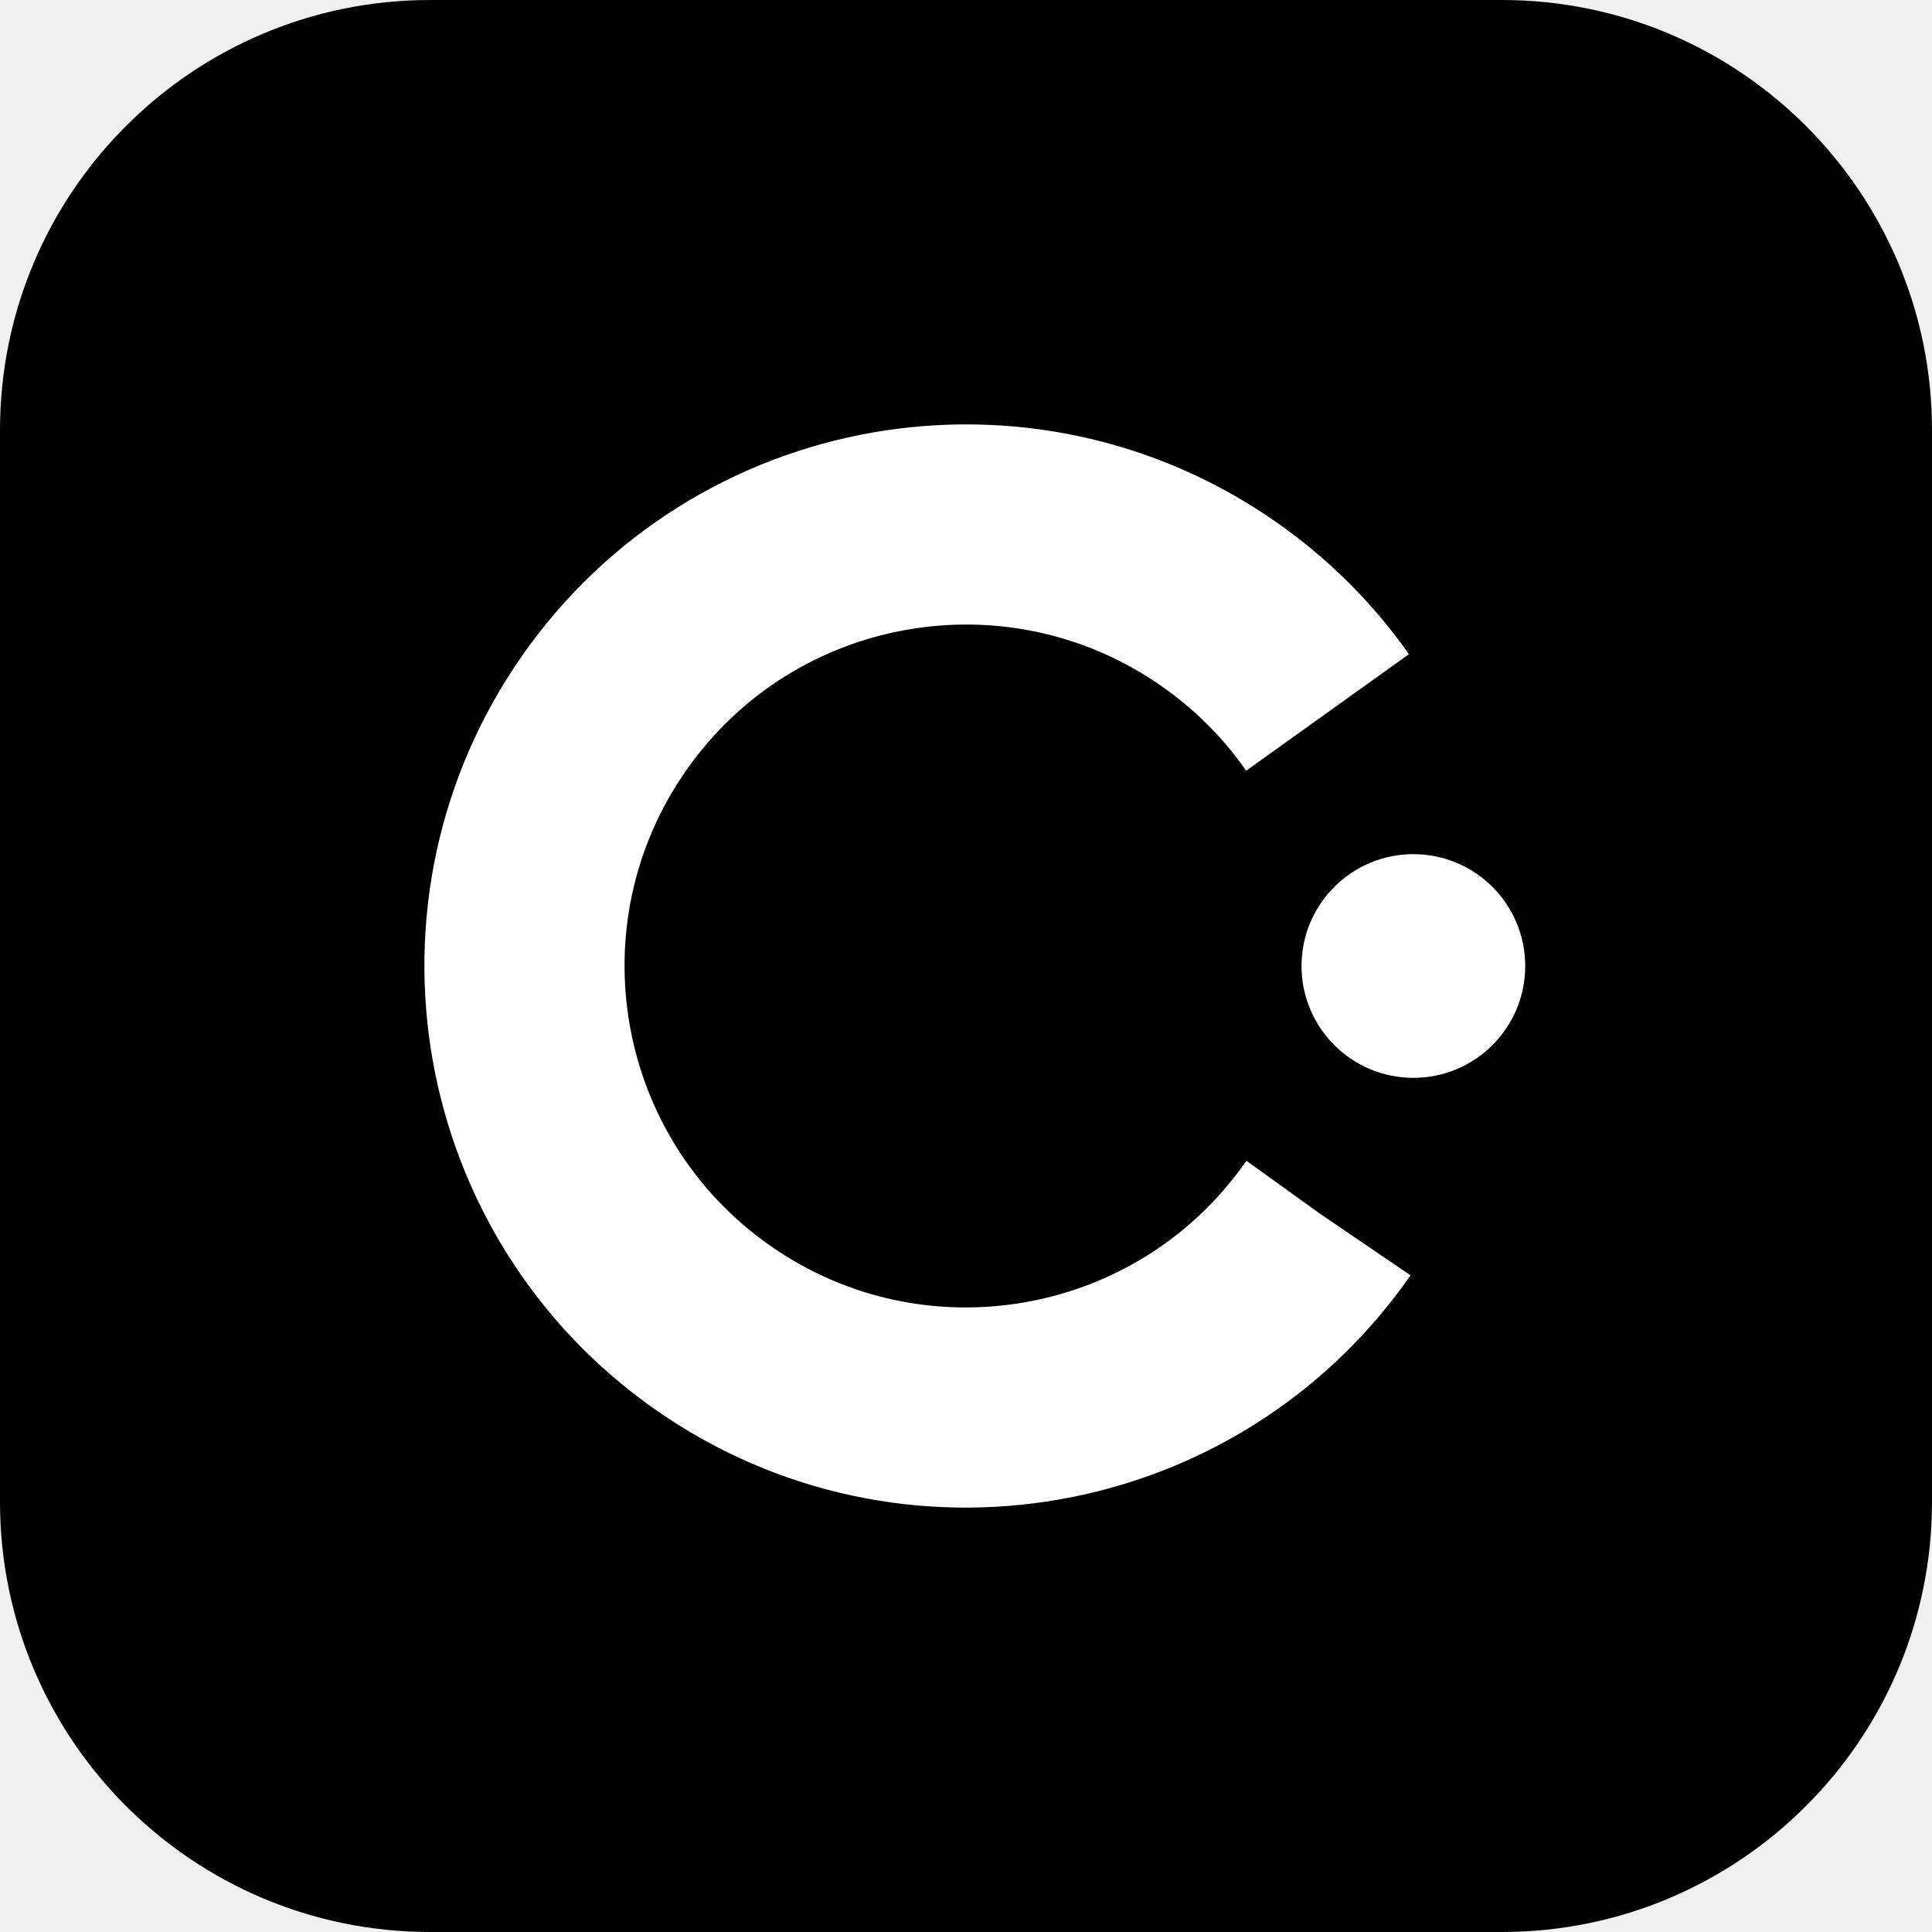
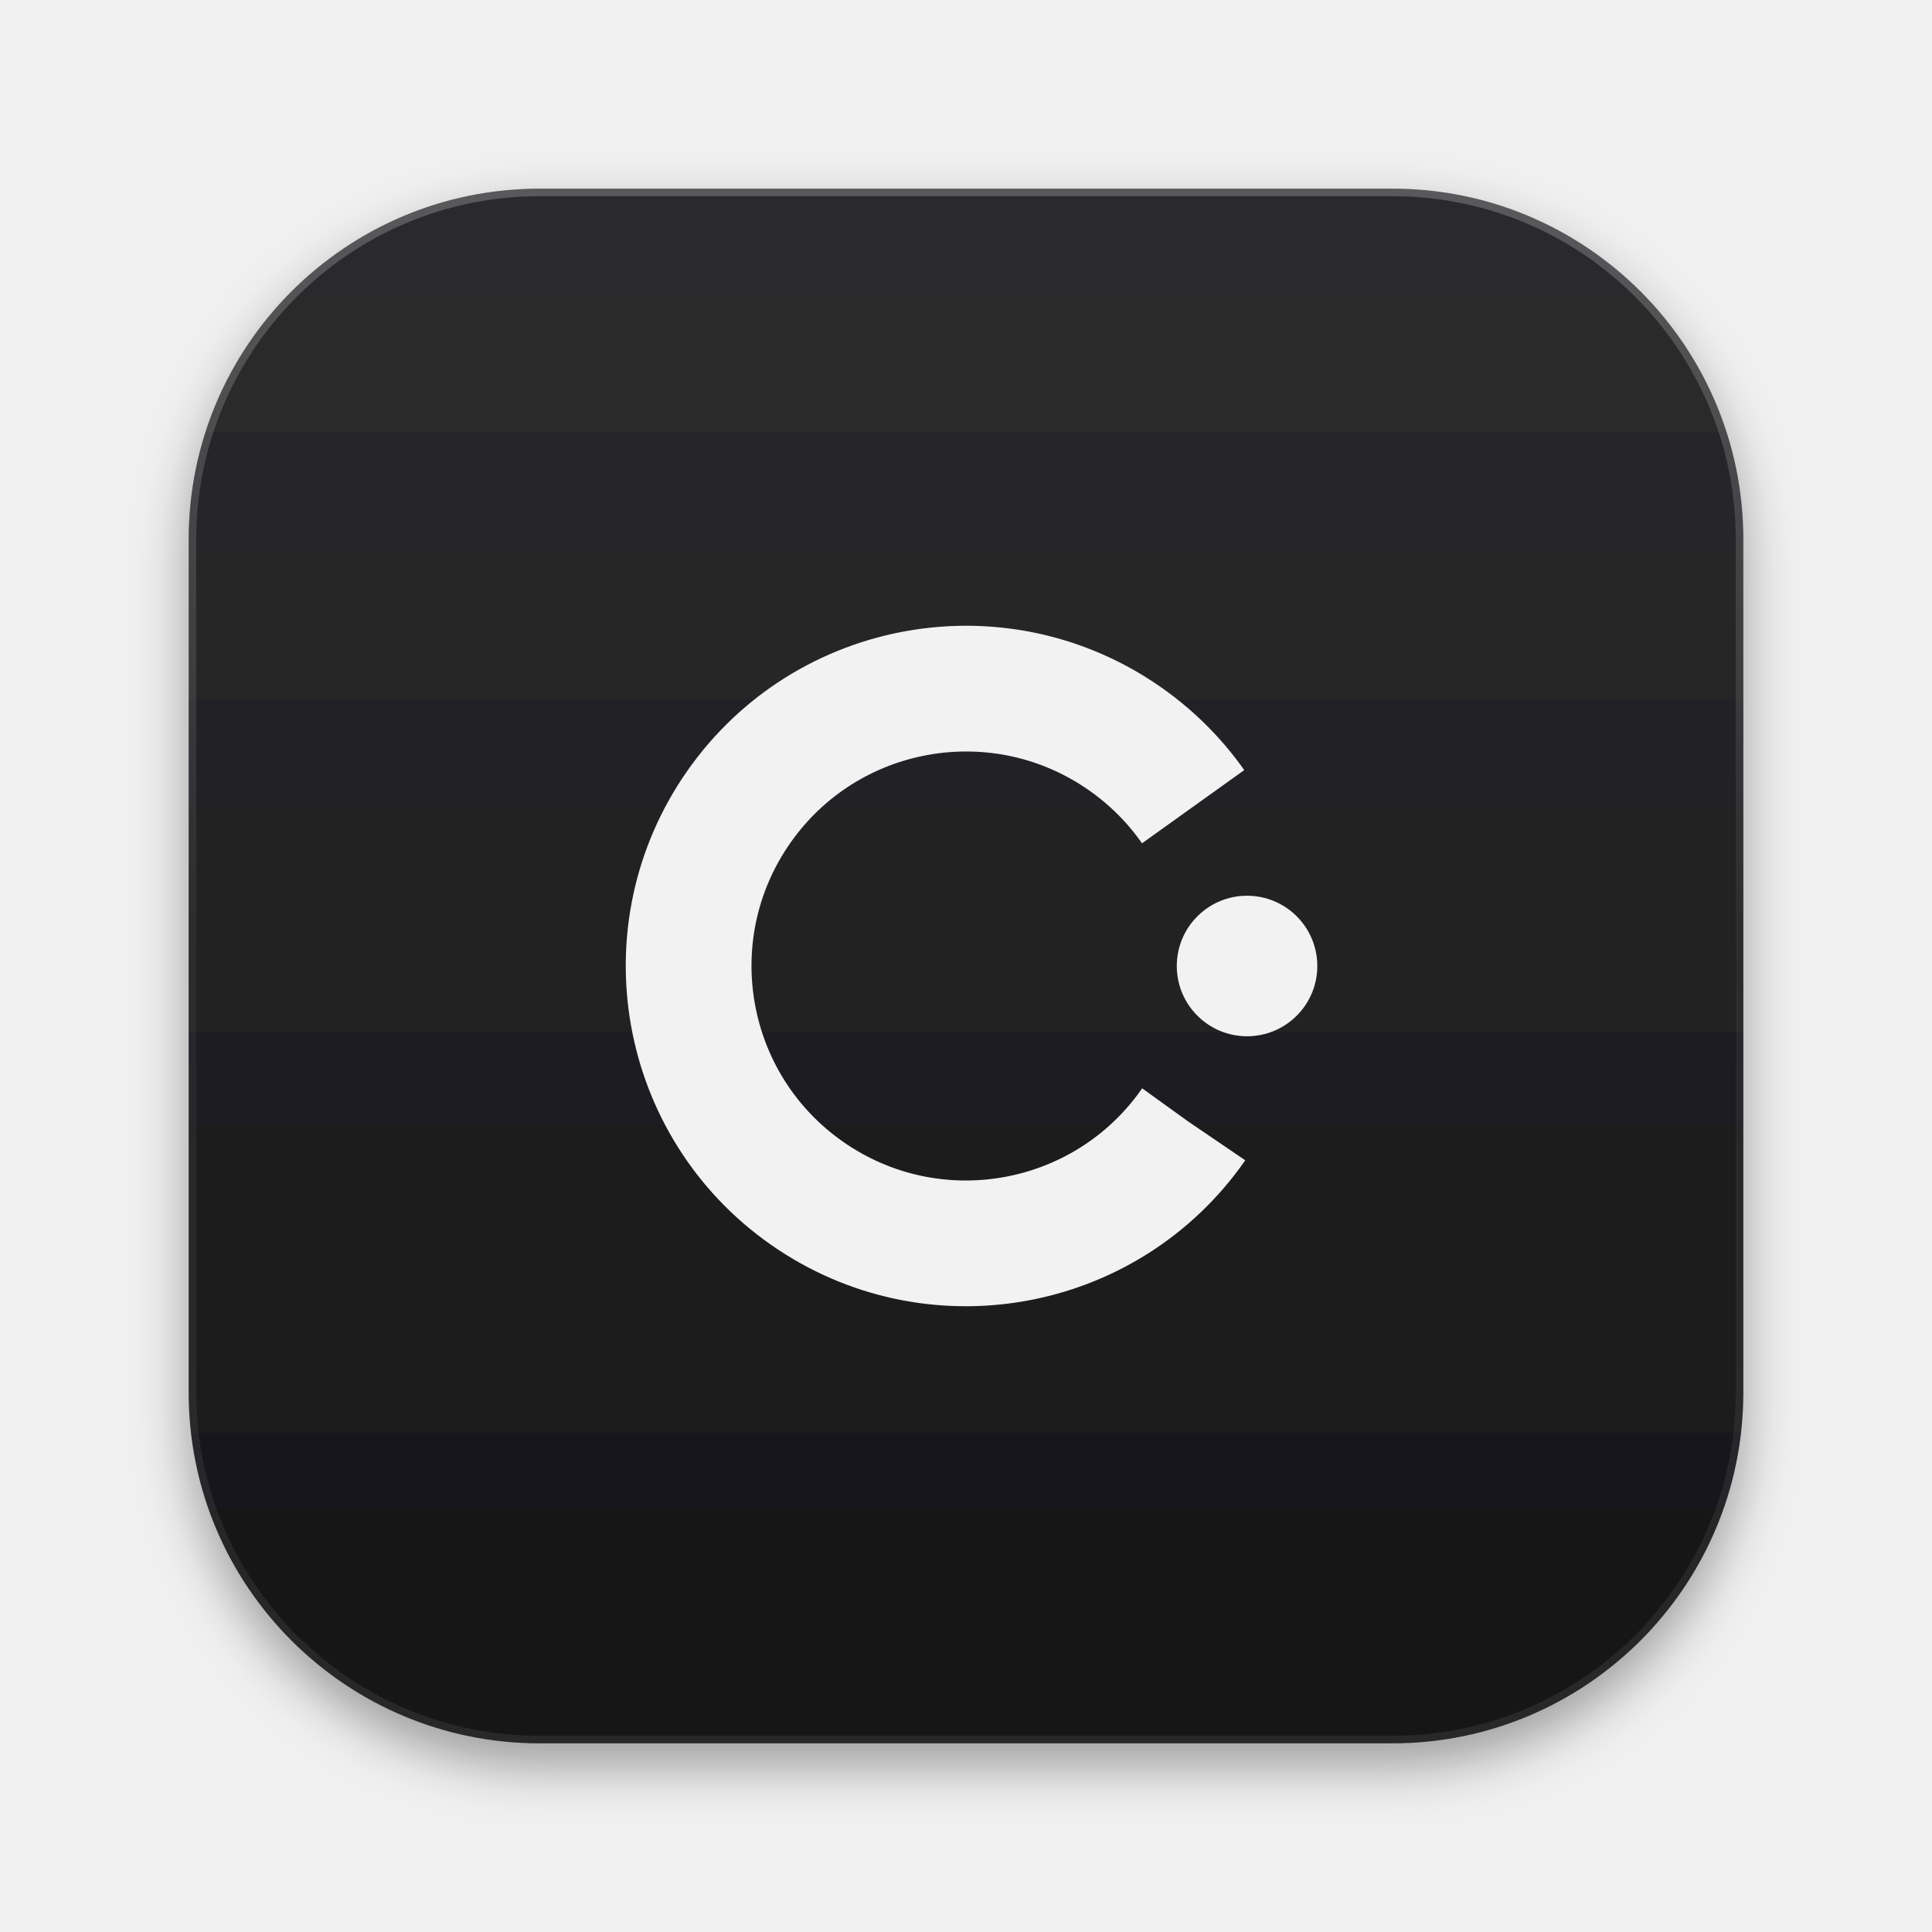
- <svg xmlns="http://www.w3.org/2000/svg" viewBox="0 0 512 512">
-   <rect width="512" height="512" rx="114" fill="#000" />
-   <g transform="translate(256 256) scale(0.78) translate(-256 -256)">
-     <circle cx="256" cy="256" r="150" fill="none" stroke-width="68" stroke-dasharray="759.2 183.3" transform="rotate(35 256 256)" stroke="#fff" />
-     <circle cx="408" cy="256" r="38" fill="#fff" />
+ <svg xmlns="http://www.w3.org/2000/svg" viewBox="0 0 1024 1024">
+   <defs>
+     <linearGradient id="tile" x1="0" y1="0" x2="0" y2="1">
+       <stop offset="0" stop-color="#2c2c2e" />
+       <stop offset="1" stop-color="#151516" />
+     </linearGradient>
+     <linearGradient id="edge" x1="0" y1="0" x2="0" y2="1">
+       <stop offset="0" stop-color="#fff" stop-opacity="0.22" />
+       <stop offset="0.5" stop-color="#fff" stop-opacity="0.04" />
+       <stop offset="1" stop-color="#fff" stop-opacity="0.08" />
+     </linearGradient>
+     <filter id="shadow" x="-20%" y="-20%" width="140%" height="140%">
+       <feDropShadow dx="0" dy="12" stdDeviation="14" flood-color="#000" flood-opacity="0.35" />
+     </filter>
+   </defs>
+   <rect x="100" y="100" width="824" height="824" rx="186" fill="url(#tile)" filter="url(#shadow)" />
+   <rect x="102" y="102" width="820" height="820" rx="184" fill="none" stroke="url(#edge)" stroke-width="4" />
+   <g transform="translate(512 512) scale(0.98) translate(-256 -256)">
+     <circle cx="256" cy="256" r="150" fill="none" stroke-width="68" stroke-dasharray="759.2 183.3" transform="rotate(35 256 256)" stroke="#f2f2f3" />
+     <circle cx="408" cy="256" r="38" fill="#f2f2f3" />
  </g>
</svg>
